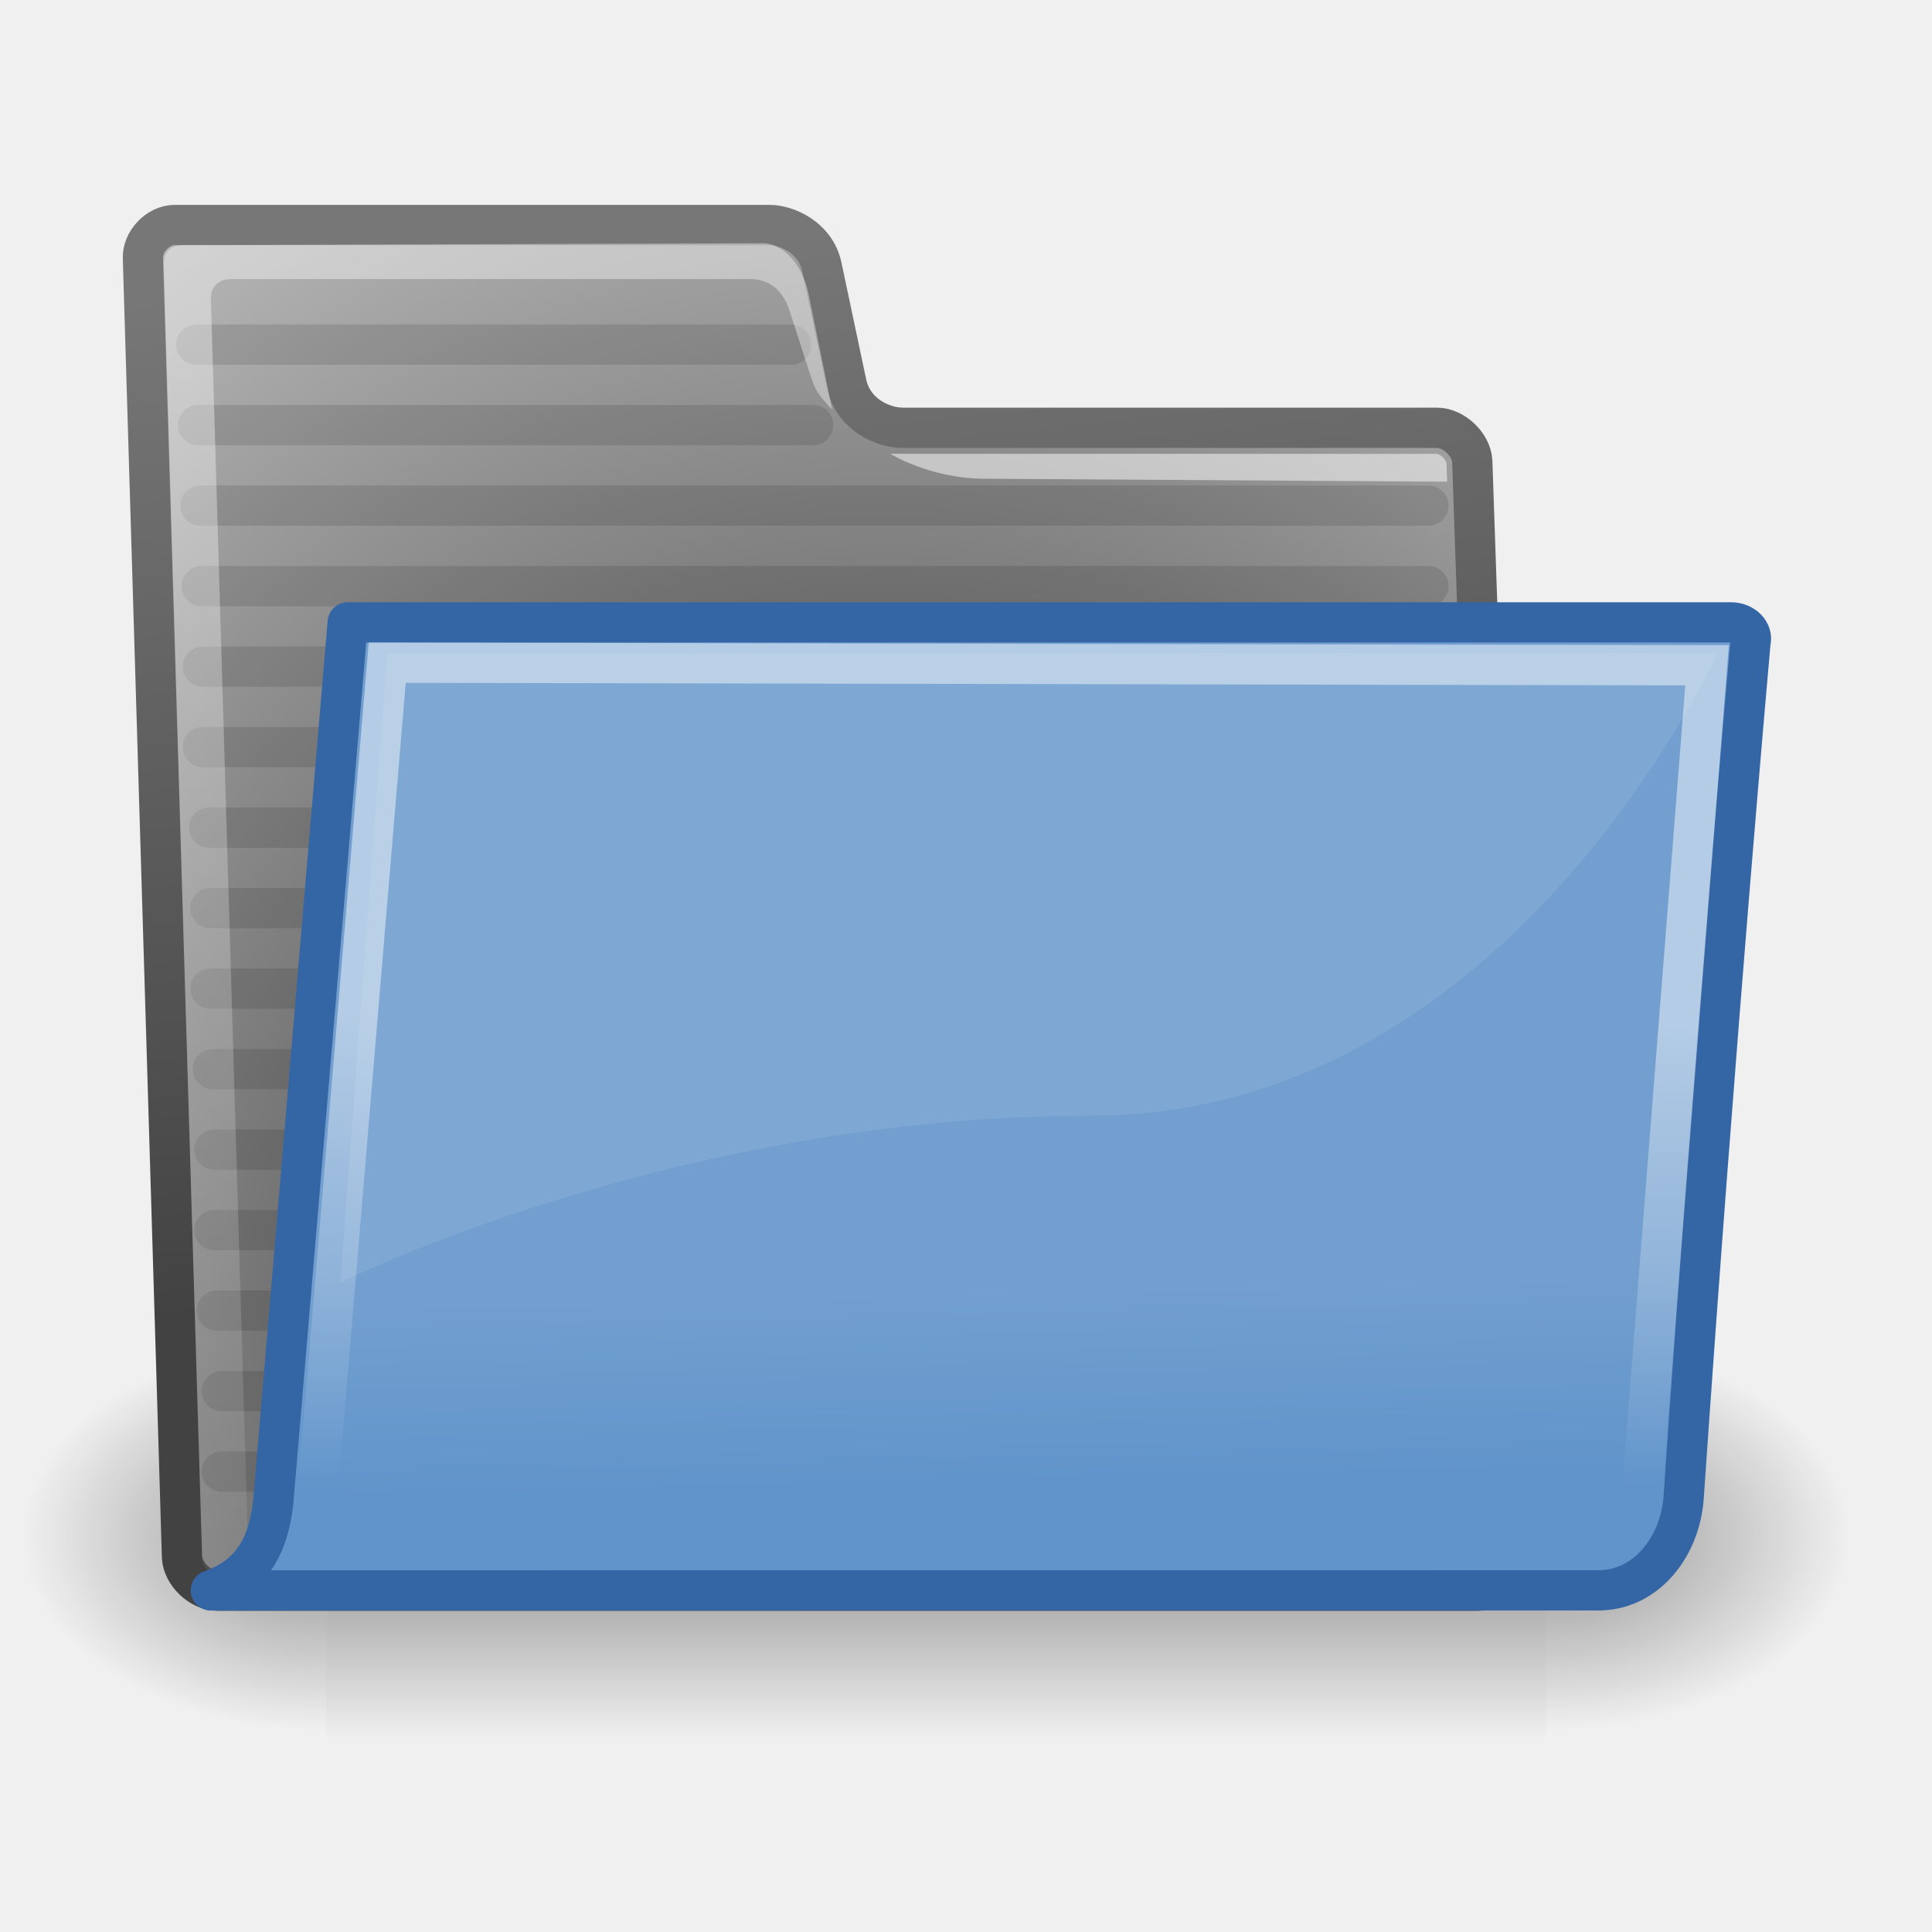
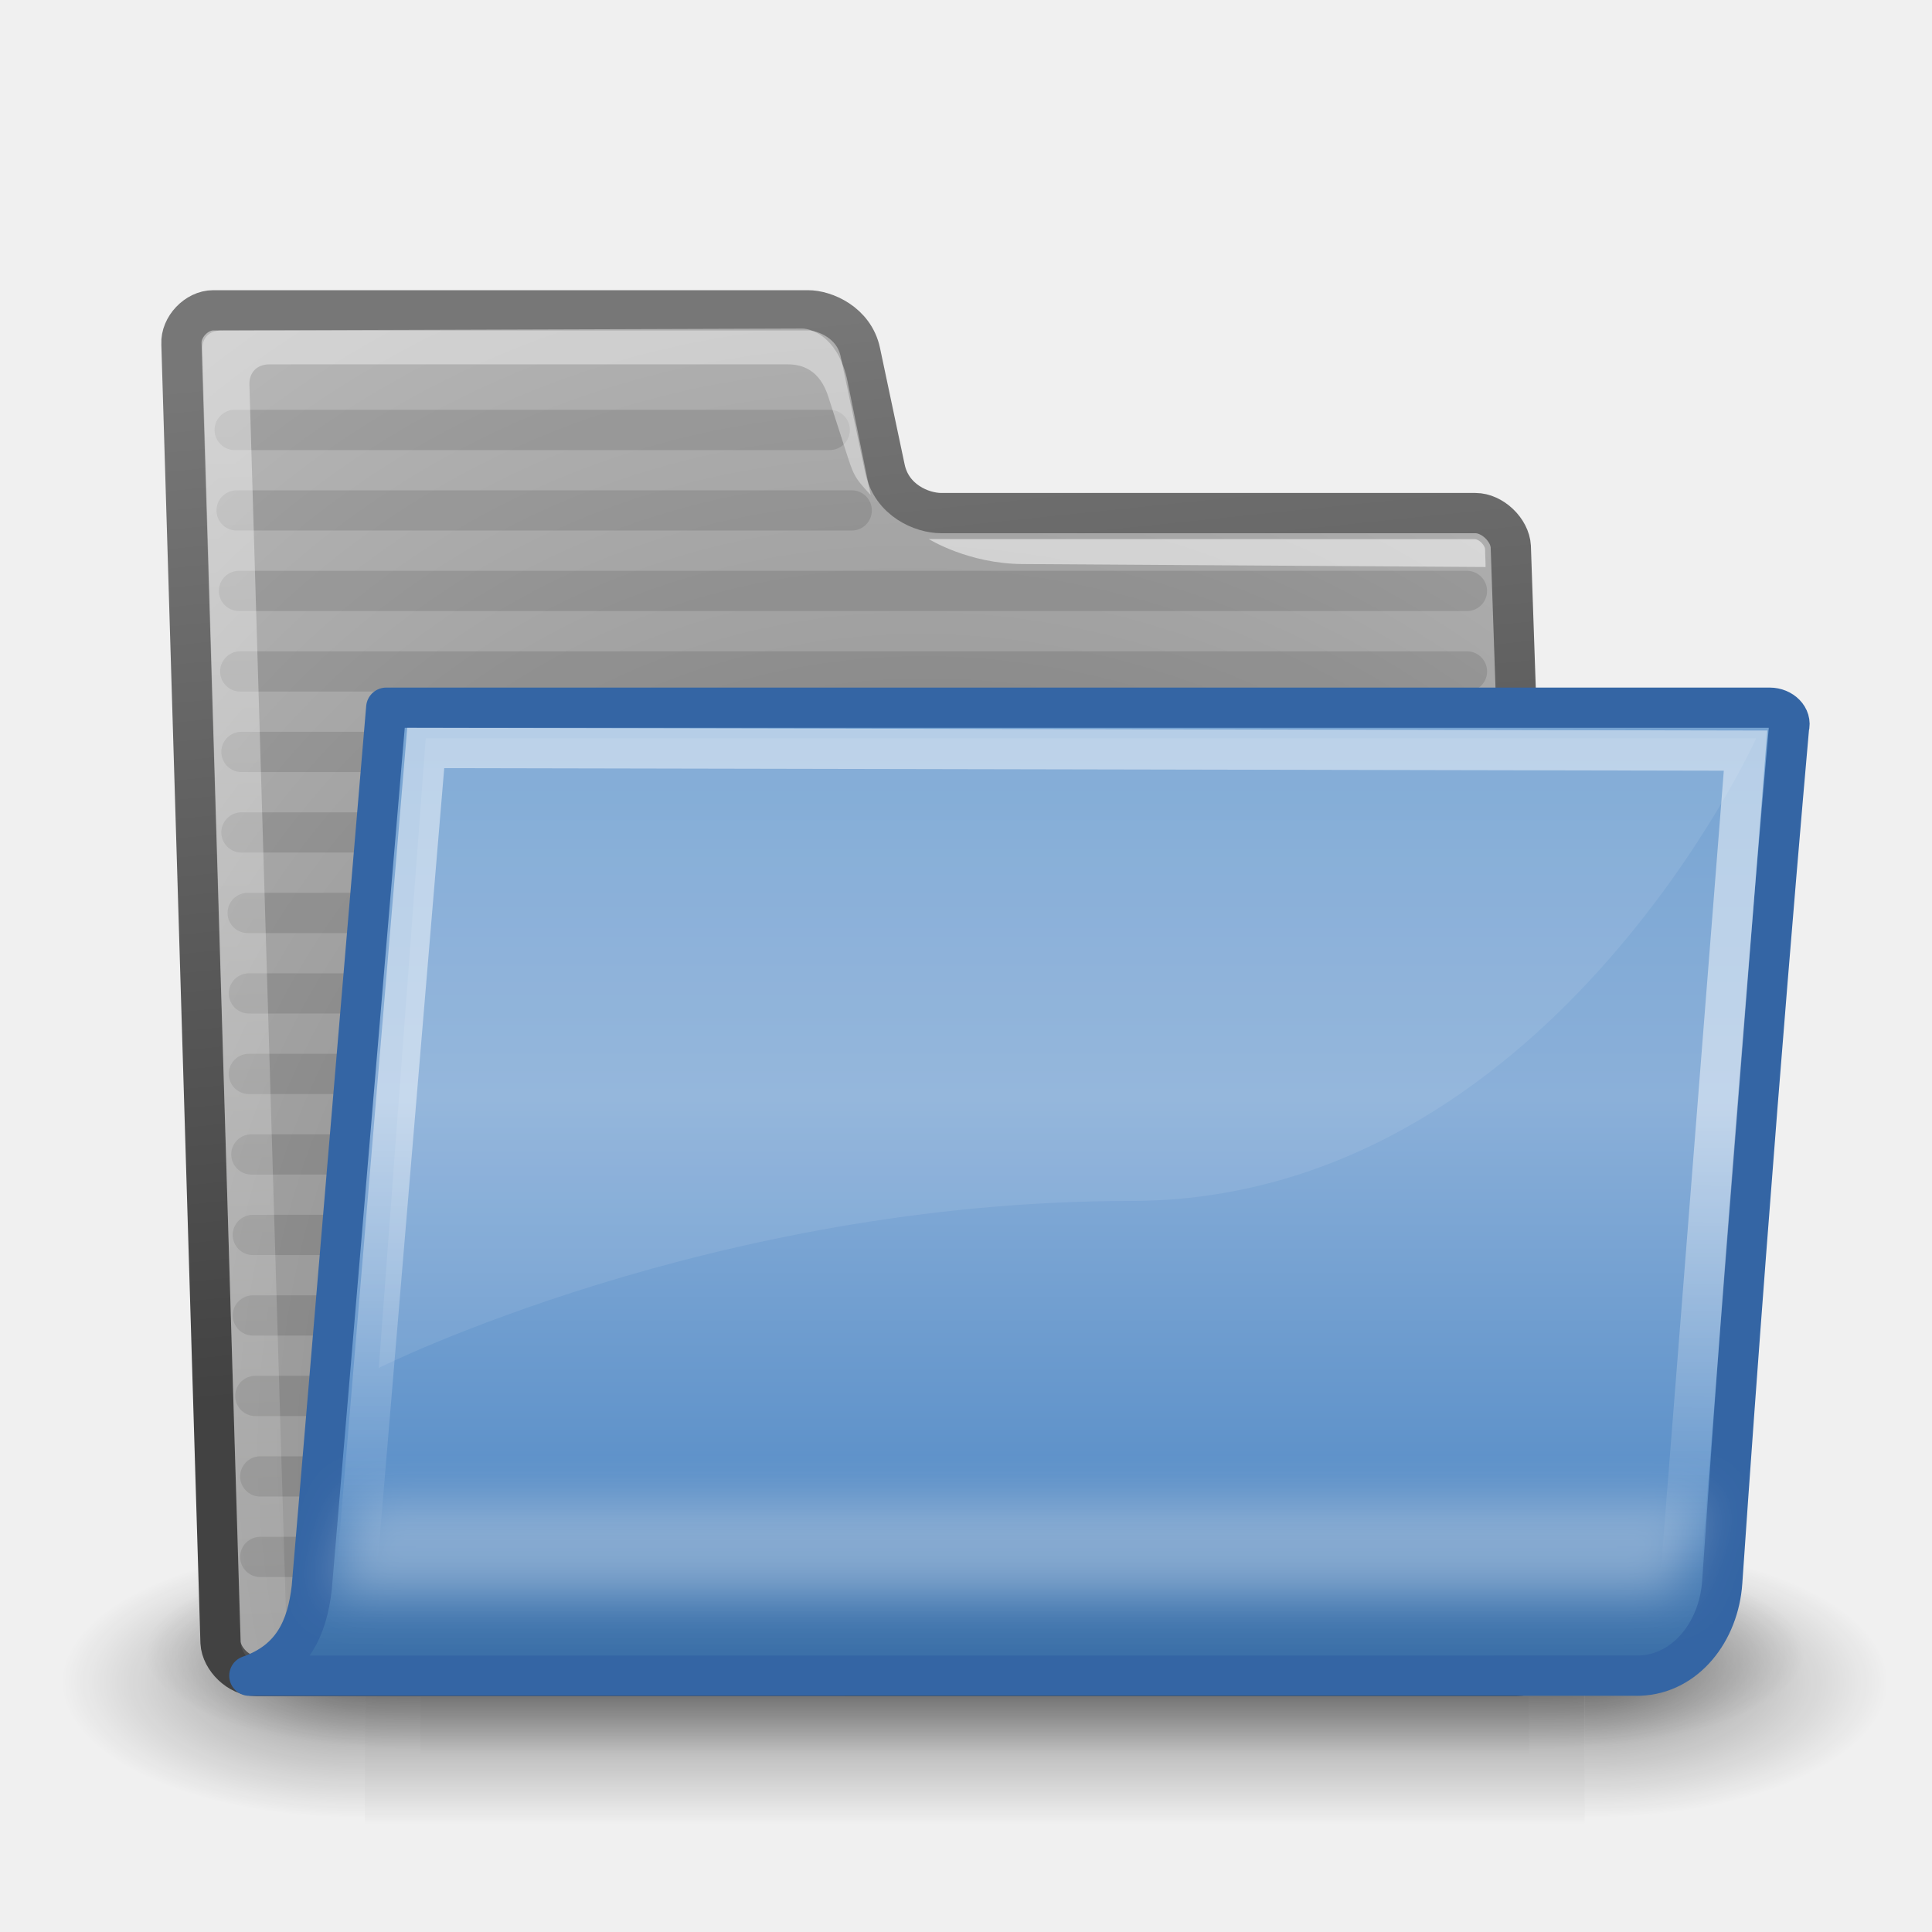
- <svg xmlns="http://www.w3.org/2000/svg" xmlns:xlink="http://www.w3.org/1999/xlink" width="48px" height="48px" id="svg97">
+ <svg xmlns="http://www.w3.org/2000/svg" xmlns:xlink="http://www.w3.org/1999/xlink" width="48" height="48" id="svg11300" version="1.0" style="enable-background:new">
  <defs id="defs3">
-     <radialGradient xlink:href="#linearGradient5060" id="radialGradient6719" gradientUnits="userSpaceOnUse" gradientTransform="matrix(-2.774389,0,0,1.969706,112.7623,-872.8854)" cx="605.714" cy="486.648" fx="605.714" fy="486.648" r="117.143" />
+     <linearGradient id="linearGradient11245">
+       <stop style="stop-color:#ffffff;stop-opacity:1;" offset="0" id="stop11247" />
+       <stop style="stop-color:#ffffff;stop-opacity:0;" offset="1" id="stop11249" />
+     </linearGradient>
+     <radialGradient xlink:href="#linearGradient11245" id="radialGradient11251" cx="163.793" cy="97.585" fx="163.793" fy="97.585" r="94.793" gradientTransform="matrix(2.227091,0,0,0.2879842,-200.9889,57.64708)" gradientUnits="userSpaceOnUse" />
+     <filter id="filter11257" x="-0.013" width="1.026" y="-0.161" height="1.322">
+       <feGaussianBlur stdDeviation="1.027" id="feGaussianBlur11259" />
+     </filter>
+     <filter id="filter11273">
+       <feGaussianBlur stdDeviation="0.855" id="feGaussianBlur11275" />
+     </filter>
+     <filter id="filter11241">
+       <feGaussianBlur stdDeviation="0.935" id="feGaussianBlur11243" />
+     </filter>
+     <linearGradient xlink:href="#linearGradient319" id="linearGradient10304" gradientUnits="userSpaceOnUse" gradientTransform="matrix(0.6207625,0,0,0.4283286,6.0920457e-2,2.216553)" x1="13.036" y1="32.567" x2="12.854" y2="46.689" />
+     <linearGradient xlink:href="#linearGradient9766" id="linearGradient10302" gradientUnits="userSpaceOnUse" gradientTransform="matrix(0.5076331,0,0,0.5745841,-0.3976004,1.236433)" x1="21.99" y1="40.265" x2="21.99" y2="17.718" />
+     <linearGradient xlink:href="#linearGradient3983" id="linearGradient10300" gradientUnits="userSpaceOnUse" gradientTransform="matrix(0.770448,0,0,0.3868221,-0.8809208,1.038634)" x1="6.23" y1="13.773" x2="9.898" y2="66.834" />
+     <linearGradient xlink:href="#linearGradient3096" id="linearGradient10298" gradientUnits="userSpaceOnUse" gradientTransform="matrix(0.5184287,0,0,0.5520358,-0.5995909,1.560059)" x1="18.113" y1="31.368" x2="15.515" y2="6.18" />
+     <radialGradient xlink:href="#linearGradient1789" id="radialGradient10296" gradientUnits="userSpaceOnUse" gradientTransform="matrix(0.5469532,-1.5095449e-2,9.212637e-2,0.6574362,-2.451509,-2.373364)" cx="20.706" cy="37.518" fx="20.706" fy="37.518" r="30.905" />
+     <filter id="filter10580" x="-0.072" width="1.145" y="-0.806" height="2.612">
+       <feGaussianBlur stdDeviation="0.588" id="feGaussianBlur10582" />
+     </filter>
+     <linearGradient xlink:href="#linearGradient319" id="linearGradient6292" gradientUnits="userSpaceOnUse" gradientTransform="matrix(1.317489,0,0,0.816256,-0.879573,-1.318166)" x1="13.036" y1="32.567" x2="12.854" y2="46.689" />
+     <linearGradient xlink:href="#linearGradient9766" id="linearGradient10058" gradientUnits="userSpaceOnUse" gradientTransform="matrix(5.492358,0,0,5.543978,-2.496706,-4.173418)" x1="8.466" y1="7.97" x2="8.466" y2="3.452" />
+     <linearGradient xlink:href="#linearGradient3983" id="linearGradient6288" gradientUnits="userSpaceOnUse" gradientTransform="matrix(1.516844,0,0,0.708978,-0.879573,-1.318166)" x1="6.23" y1="13.773" x2="9.898" y2="66.834" />
+     <linearGradient xlink:href="#linearGradient3096" id="linearGradient6286" gradientUnits="userSpaceOnUse" x1="18.113" y1="31.368" x2="15.515" y2="6.18" />
+     <radialGradient xlink:href="#linearGradient1789" id="radialGradient6284" gradientUnits="userSpaceOnUse" gradientTransform="matrix(1.055022,-2.734504e-2,0.177703,1.190929,-3.572177,-7.125301)" cx="20.706" cy="37.518" fx="20.706" fy="37.518" r="30.905" />
+     <radialGradient xlink:href="#linearGradient5060" id="radialGradient6282" gradientUnits="userSpaceOnUse" gradientTransform="matrix(-2.774389,0,0,1.969706,112.7623,-872.8854)" cx="605.714" cy="486.648" fx="605.714" fy="486.648" r="117.143" />
+     <radialGradient xlink:href="#linearGradient5060" id="radialGradient6280" gradientUnits="userSpaceOnUse" gradientTransform="matrix(2.774389,0,0,1.969706,-1891.633,-872.8854)" cx="605.714" cy="486.648" fx="605.714" fy="486.648" r="117.143" />
+     <linearGradient xlink:href="#linearGradient5048" id="linearGradient6278" gradientUnits="userSpaceOnUse" gradientTransform="matrix(2.774389,0,0,1.969706,-1892.179,-872.8854)" x1="302.857" y1="366.648" x2="302.857" y2="609.505" />
+     <radialGradient xlink:href="#linearGradient5060" id="radialGradient9940" gradientUnits="userSpaceOnUse" gradientTransform="matrix(-2.774389,0,0,1.969706,112.7623,-872.8854)" cx="605.714" cy="486.648" fx="605.714" fy="486.648" r="117.143" />
+     <radialGradient xlink:href="#linearGradient5060" id="radialGradient9938" gradientUnits="userSpaceOnUse" gradientTransform="matrix(2.774389,0,0,1.969706,-1891.633,-872.8854)" cx="605.714" cy="486.648" fx="605.714" fy="486.648" r="117.143" />
+     <linearGradient xlink:href="#linearGradient5048" id="linearGradient9936" gradientUnits="userSpaceOnUse" gradientTransform="matrix(2.774389,0,0,1.969706,-1892.179,-872.8854)" x1="302.857" y1="366.648" x2="302.857" y2="609.505" />
+     <filter id="filter9956" x="-0.042" width="1.085" y="-0.571" height="2.143">
+       <feGaussianBlur stdDeviation="0.565" id="feGaussianBlur9958" />
+     </filter>
+     <linearGradient id="linearGradient319">
+       <stop style="stop-color:#ffffff;stop-opacity:1;" offset="0" id="stop320" />
+       <stop style="stop-color:#ffffff;stop-opacity:0;" offset="1" id="stop321" />
+     </linearGradient>
+     <linearGradient xlink:href="#linearGradient319" id="linearGradient6250" gradientUnits="userSpaceOnUse" gradientTransform="matrix(0.862152,0,0,0.517484,0.119791,0.226639)" x1="13.036" y1="32.567" x2="12.854" y2="46.689" />
+     <linearGradient xlink:href="#linearGradient9766" id="linearGradient6248" gradientUnits="userSpaceOnUse" gradientTransform="matrix(0.671517,0,0,0.665524,0.287093,0.203769)" x1="21.99" y1="40.265" x2="21.99" y2="17.718" />
+     <linearGradient id="linearGradient3983">
+       <stop id="stop3984" offset="0" style="stop-color:#ffffff;stop-opacity:0.876;" />
+       <stop id="stop3985" offset="1" style="stop-color:#fffffe;stop-opacity:0;" />
+     </linearGradient>
+     <linearGradient xlink:href="#linearGradient3983" id="linearGradient6246" gradientUnits="userSpaceOnUse" gradientTransform="matrix(0.984921,0,0,0.473262,-0.21253,-0.913722)" x1="6.23" y1="13.773" x2="9.898" y2="66.834" />
+     <linearGradient id="linearGradient3096">
+       <stop style="stop-color:#424242;stop-opacity:1;" offset="0" id="stop3098" />
+       <stop style="stop-color:#777777;stop-opacity:1;" offset="1" id="stop3100" />
+     </linearGradient>
+     <linearGradient xlink:href="#linearGradient3096" id="linearGradient6244" gradientUnits="userSpaceOnUse" gradientTransform="matrix(0.662746,0,0,0.677875,0.147115,-0.289646)" x1="18.113" y1="31.368" x2="15.515" y2="6.18" />
+     <radialGradient xlink:href="#linearGradient1789" id="radialGradient6242" gradientUnits="userSpaceOnUse" gradientTransform="matrix(0.699211,-1.853653e-2,0.117772,0.807302,-2.22033,-5.119711)" cx="20.706" cy="37.518" fx="20.706" fy="37.518" r="30.905" />
+     <radialGradient xlink:href="#linearGradient5060" id="radialGradient6240" gradientUnits="userSpaceOnUse" gradientTransform="matrix(-2.774389,0,0,1.969706,112.7623,-872.8854)" cx="605.714" cy="486.648" fx="605.714" fy="486.648" r="117.143" />
    <linearGradient id="linearGradient5060">
-       <stop style="stop-color:black;stop-opacity:1;" offset="0" id="stop5062" />
-       <stop style="stop-color:black;stop-opacity:0;" offset="1" id="stop5064" />
+       <stop id="stop5062" offset="0" style="stop-color:black;stop-opacity:1;" />
+       <stop id="stop5064" offset="1" style="stop-color:black;stop-opacity:0;" />
    </linearGradient>
-     <radialGradient xlink:href="#linearGradient5060" id="radialGradient6717" gradientUnits="userSpaceOnUse" gradientTransform="matrix(2.774389,0,0,1.969706,-1891.633,-872.8854)" cx="605.714" cy="486.648" fx="605.714" fy="486.648" r="117.143" />
+     <radialGradient xlink:href="#linearGradient5060" id="radialGradient6238" gradientUnits="userSpaceOnUse" gradientTransform="matrix(2.774389,0,0,1.969706,-1891.633,-872.8854)" cx="605.714" cy="486.648" fx="605.714" fy="486.648" r="117.143" />
    <linearGradient id="linearGradient5048">
-       <stop style="stop-color:black;stop-opacity:0;" offset="0" id="stop5050" />
-       <stop id="stop5056" offset="0.5" style="stop-color:black;stop-opacity:1;" />
-       <stop style="stop-color:black;stop-opacity:0;" offset="1" id="stop5052" />
+       <stop id="stop5050" offset="0" style="stop-color:black;stop-opacity:0;" />
+       <stop style="stop-color:black;stop-opacity:1;" offset="0.5" id="stop5056" />
+       <stop id="stop5052" offset="1" style="stop-color:black;stop-opacity:0;" />
    </linearGradient>
-     <linearGradient xlink:href="#linearGradient5048" id="linearGradient6715" gradientUnits="userSpaceOnUse" gradientTransform="matrix(2.774389,0,0,1.969706,-1892.179,-872.8854)" x1="302.857" y1="366.648" x2="302.857" y2="609.505" />
-     <linearGradient id="linearGradient9806">
-       <stop style="stop-color:#000000;stop-opacity:1;" offset="0" id="stop9808" />
-       <stop style="stop-color:#000000;stop-opacity:0;" offset="1" id="stop9810" />
+     <linearGradient xlink:href="#linearGradient5048" id="linearGradient6236" gradientUnits="userSpaceOnUse" gradientTransform="matrix(2.774389,0,0,1.969706,-1892.179,-872.8854)" x1="302.857" y1="366.648" x2="302.857" y2="609.505" />
+     <filter id="filter5712" height="1.359" y="-0.179" width="1.373" x="-0.186">
+       <feGaussianBlur id="feGaussianBlur5714" stdDeviation="0.606" />
+     </filter>
+     <filter id="filter5634">
+       <feGaussianBlur id="feGaussianBlur5636" stdDeviation="0.155" />
+     </filter>
+     <linearGradient id="linearGradient5971">
+       <stop id="stop5973" offset="0" style="stop-color:#ffffff;stop-opacity:1;" />
+       <stop id="stop5975" offset="1" style="stop-color:#ffffff;stop-opacity:0;" />
    </linearGradient>
+     <linearGradient xlink:href="#linearGradient5971" id="linearGradient6381" gradientUnits="userSpaceOnUse" gradientTransform="translate(0,-3)" x1="136.648" y1="215.352" x2="136.648" y2="204.025" />
+     <filter id="filter5777">
+       <feGaussianBlur id="feGaussianBlur5779" stdDeviation="0.341" />
+     </filter>
+     <linearGradient id="linearGradient5961">
+       <stop id="stop5963" offset="0" style="stop-color:#ffffff;stop-opacity:1;" />
+       <stop id="stop5965" offset="1" style="stop-color:#ffffff;stop-opacity:0;" />
+     </linearGradient>
+     <linearGradient xlink:href="#linearGradient5961" id="linearGradient6379" gradientUnits="userSpaceOnUse" gradientTransform="translate(0,1.375)" x1="131.301" y1="146.625" x2="131.301" y2="230.625" />
+     <linearGradient id="linearGradient5793">
+       <stop id="stop5795" offset="0" style="stop-color:#ffffff;stop-opacity:1;" />
+       <stop id="stop5797" offset="1" style="stop-color:#ffffff;stop-opacity:0;" />
+     </linearGradient>
+     <linearGradient xlink:href="#linearGradient5793" id="linearGradient6377" gradientUnits="userSpaceOnUse" gradientTransform="translate(0,-4)" x1="147.277" y1="147.935" x2="150.659" y2="114.935" />
    <linearGradient id="linearGradient9766">
-       <stop style="stop-color:#6194cb;stop-opacity:1;" offset="0" id="stop9768" />
-       <stop style="stop-color:#729fcf;stop-opacity:1;" offset="1" id="stop9770" />
+       <stop style="stop-color:#3468a0;stop-opacity:1;" offset="0" id="stop7348" />
+       <stop style="stop-color:#5d91c9;stop-opacity:1;" offset="0.222" id="stop5904" />
+       <stop id="stop7350" offset="0.593" style="stop-color:#8bb0d9;stop-opacity:1;" />
+       <stop id="stop9770" offset="1" style="stop-color:#74a2d1;stop-opacity:1;" />
    </linearGradient>
-     <linearGradient id="linearGradient3096">
-       <stop id="stop3098" offset="0" style="stop-color:#424242;stop-opacity:1;" />
-       <stop id="stop3100" offset="1" style="stop-color:#777777;stop-opacity:1;" />
+     <linearGradient xlink:href="#linearGradient9766" id="linearGradient6375" gradientUnits="userSpaceOnUse" gradientTransform="matrix(5.492358,0,0,5.543978,-2.496706,-4.173418)" x1="23.356" y1="40.43" x2="23.356" y2="14.883" />
+     <linearGradient id="linearGradient6391">
+       <stop id="stop6393" offset="0" style="stop-color:#ffffff;stop-opacity:1;" />
+       <stop id="stop6395" offset="1" style="stop-color:#ffffff;stop-opacity:0;" />
    </linearGradient>
-     <linearGradient id="linearGradient319">
-       <stop id="stop320" offset="0" style="stop-color:#ffffff;stop-opacity:1;" />
-       <stop id="stop321" offset="1" style="stop-color:#ffffff;stop-opacity:0;" />
+     <linearGradient xlink:href="#linearGradient6391" id="linearGradient6371" gradientUnits="userSpaceOnUse" gradientTransform="translate(-0.3535534,-5.414214)" x1="21.625" y1="176.25" x2="31" y2="176.25" />
+     <filter id="filter5932" height="1.2" y="-0.1" width="1.168" x="-0.084">
+       <feGaussianBlur id="feGaussianBlur5934" stdDeviation="3.208" />
+     </filter>
+     <linearGradient id="linearGradient5729">
+       <stop id="stop5731" offset="0" style="stop-color:#000000;stop-opacity:1;" />
+       <stop id="stop5733" offset="1" style="stop-color:#ffffff;stop-opacity:1;" />
    </linearGradient>
+     <linearGradient y2="144" x2="249" y1="144" x1="-9" gradientTransform="translate(-240,-300)" gradientUnits="userSpaceOnUse" id="linearGradient5750" xlink:href="#linearGradient5729" />
+     <linearGradient xlink:href="#linearGradient1789" id="linearGradient6369" gradientUnits="userSpaceOnUse" gradientTransform="translate(0,-280)" spreadMethod="reflect" x1="106.331" y1="102.377" x2="106.331" y2="104.153" />
+     <linearGradient id="linearGradient7354">
+       <stop id="stop7356" offset="0" style="stop-color:#000000;stop-opacity:1;" />
+       <stop id="stop7358" offset="1" style="stop-color:#000000;stop-opacity:0;" />
+     </linearGradient>
+     <linearGradient xlink:href="#linearGradient7354" id="linearGradient6365" gradientUnits="userSpaceOnUse" gradientTransform="translate(0,-4)" x1="17.002" y1="123.578" x2="82.049" y2="124.953" />
    <linearGradient id="linearGradient1789">
-       <stop style="stop-color:#202020;stop-opacity:1;" offset="0" id="stop1790" />
-       <stop style="stop-color:#b9b9b9;stop-opacity:1;" offset="1" id="stop1791" />
+       <stop id="stop1790" offset="0" style="stop-color:#767676;stop-opacity:1;" />
+       <stop id="stop1791" offset="1" style="stop-color:#b9b9b9;stop-opacity:1;" />
    </linearGradient>
-     <radialGradient xlink:href="#linearGradient1789" id="radialGradient238" gradientUnits="userSpaceOnUse" gradientTransform="matrix(1.055022,-2.734504e-2,0.177703,1.190929,-3.572177,-7.125301)" cx="20.706" cy="37.518" fx="20.706" fy="37.518" r="30.905" />
-     <linearGradient id="linearGradient3983">
-       <stop style="stop-color:#ffffff;stop-opacity:0.876;" offset="0" id="stop3984" />
-       <stop style="stop-color:#fffffe;stop-opacity:0;" offset="1" id="stop3985" />
-     </linearGradient>
-     <linearGradient xlink:href="#linearGradient3983" id="linearGradient491" gradientUnits="userSpaceOnUse" gradientTransform="matrix(1.516844,0,0,0.708978,-0.879573,-1.318166)" x1="6.23" y1="13.773" x2="9.898" y2="66.834" />
-     <linearGradient gradientUnits="userSpaceOnUse" y2="46.689" x2="12.854" y1="32.567" x1="13.036" gradientTransform="matrix(1.317489,0,0,0.816256,-0.879573,-1.318166)" id="linearGradient322" xlink:href="#linearGradient319" />
-     <linearGradient gradientUnits="userSpaceOnUse" y2="6.18" x2="15.515" y1="31.368" x1="18.113" id="linearGradient3104" xlink:href="#linearGradient3096" />
-     <linearGradient xlink:href="#linearGradient9766" id="linearGradient9772" x1="22.176" y1="36.988" x2="22.065" y2="32.05" gradientUnits="userSpaceOnUse" />
-     <radialGradient xlink:href="#linearGradient9806" id="radialGradient9812" cx="24.351" cy="41.592" fx="24.351" fy="41.592" r="19.136" gradientTransform="matrix(1,0,0,0.242494,1.565588e-16,31.50606)" gradientUnits="userSpaceOnUse" />
+     <linearGradient xlink:href="#linearGradient1789" id="linearGradient6363" gradientUnits="userSpaceOnUse" gradientTransform="translate(0,-4)" x1="104.002" y1="195.217" x2="101.002" y2="29.438" />
+     <filter id="filter7042" x="-0.072" width="1.143" y="-1.87" height="4.739">
+       <feGaussianBlur stdDeviation="7.349" id="feGaussianBlur7044" />
+     </filter>
+     <filter id="filter7012" x="-0.034" width="1.068" y="-0.886" height="2.771">
+       <feGaussianBlur stdDeviation="3.481" id="feGaussianBlur7014" />
+     </filter>
+     <radialGradient xlink:href="#linearGradient1789" id="radialGradient5125" gradientUnits="userSpaceOnUse" gradientTransform="matrix(0.699211,-1.8468705e-2,0.117772,0.8043481,-2.22033,-5.088171)" cx="20.706" cy="37.518" fx="20.706" fy="37.518" r="30.905" />
+     <linearGradient xlink:href="#linearGradient3096" id="linearGradient5127" gradientUnits="userSpaceOnUse" gradientTransform="matrix(0.662746,0,0,0.6753947,0.147115,-0.2757797)" x1="18.113" y1="31.368" x2="15.515" y2="6.18" />
+     <linearGradient xlink:href="#linearGradient3983" id="linearGradient5129" gradientUnits="userSpaceOnUse" gradientTransform="matrix(0.984921,0,0,0.473262,-0.21253,-0.913722)" x1="6.23" y1="13.773" x2="9.898" y2="66.834" />
+     <linearGradient xlink:href="#linearGradient9766" id="linearGradient5131" gradientUnits="userSpaceOnUse" gradientTransform="matrix(0.6489452,0,0,0.6870709,0.4053345,-4.3035021e-2)" x1="21.99" y1="40.265" x2="21.99" y2="17.718" />
+     <linearGradient xlink:href="#linearGradient319" id="linearGradient5133" gradientUnits="userSpaceOnUse" gradientTransform="matrix(0.7935669,0,0,0.5240436,0.9914958,0.5274168)" x1="13.036" y1="32.567" x2="12.854" y2="46.689" />
  </defs>
-   <g id="layer1">
-     <g style="display:inline" transform="matrix(2.262383e-2,0,0,2.086758e-2,43.38343,36.36962)" id="g6707">
-       <rect style="opacity:0.402;color:black;fill:url(#linearGradient6715);fill-opacity:1;fill-rule:nonzero;stroke:none;stroke-width:1;stroke-linecap:round;stroke-linejoin:miter;marker:none;marker-start:none;marker-mid:none;marker-end:none;stroke-miterlimit:4;stroke-dasharray:none;stroke-dashoffset:0;stroke-opacity:1;visibility:visible;display:inline;overflow:visible" id="rect6709" width="1339.633" height="478.357" x="-1559.252" y="-150.697" />
-       <path style="opacity:0.402;color:black;fill:url(#radialGradient6717);fill-opacity:1;fill-rule:nonzero;stroke:none;stroke-width:1;stroke-linecap:round;stroke-linejoin:miter;marker:none;marker-start:none;marker-mid:none;marker-end:none;stroke-miterlimit:4;stroke-dasharray:none;stroke-dashoffset:0;stroke-opacity:1;visibility:visible;display:inline;overflow:visible" d="M -219.619,-150.68 C -219.619,-150.68 -219.619,327.65 -219.619,327.65 C -76.745,328.551 125.781,220.481 125.781,88.454 C 125.781,-43.572 -33.655,-150.68 -219.619,-150.68 z " id="path6711" />
-       <path id="path6713" d="M -1559.252,-150.68 C -1559.252,-150.68 -1559.252,327.65 -1559.252,327.65 C -1702.127,328.551 -1904.652,220.481 -1904.652,88.454 C -1904.652,-43.572 -1745.216,-150.68 -1559.252,-150.68 z " style="opacity:0.402;color:black;fill:url(#radialGradient6719);fill-opacity:1;fill-rule:nonzero;stroke:none;stroke-width:1;stroke-linecap:round;stroke-linejoin:miter;marker:none;marker-start:none;marker-mid:none;marker-end:none;stroke-miterlimit:4;stroke-dasharray:none;stroke-dashoffset:0;stroke-opacity:1;visibility:visible;display:inline;overflow:visible" />
+   <g id="layer1" style="display:inline" transform="translate(-296.0625,-39.99633)">
+     <g style="display:inline;enable-background:new" id="g4737" transform="translate(31.4306,25.08367)" />
+     <g style="display:inline;enable-background:new" id="g4900" transform="translate(-34.7929,21.616)" />
+     <g style="display:inline;enable-background:new" id="g5053" transform="translate(-84.28451,22.85436)" />
+     <g style="display:inline;enable-background:new" id="g4869" transform="translate(297.0196,42.116)">
+       <g id="g9928" transform="matrix(2.0560424e-2,0,0,1.0415139e-2,41.54816,38.04447)" style="display:inline">
+         <rect y="-150.697" x="-1559.252" height="478.357" width="1339.633" id="rect9930" style="opacity:0.402;fill:url(#linearGradient9936);fill-opacity:1;fill-rule:nonzero;stroke:none;stroke-width:1;stroke-linecap:round;stroke-linejoin:miter;marker:none;marker-start:none;marker-mid:none;marker-end:none;stroke-miterlimit:4;stroke-dasharray:none;stroke-dashoffset:0;stroke-opacity:1;visibility:visible;display:inline;overflow:visible" />
+         <path id="path9932" d="M -219.619,-150.68 C -219.619,-150.68 -219.619,327.65 -219.619,327.65 C -76.745,328.551 125.781,220.481 125.781,88.454 C 125.781,-43.572 -33.655,-150.68 -219.619,-150.68 z" style="opacity:0.402;fill:url(#radialGradient9938);fill-opacity:1;fill-rule:nonzero;stroke:none;stroke-width:1;stroke-linecap:round;stroke-linejoin:miter;marker:none;marker-start:none;marker-mid:none;marker-end:none;stroke-miterlimit:4;stroke-dasharray:none;stroke-dashoffset:0;stroke-opacity:1;visibility:visible;display:inline;overflow:visible" />
+         <path style="opacity:0.402;fill:url(#radialGradient9940);fill-opacity:1;fill-rule:nonzero;stroke:none;stroke-width:1;stroke-linecap:round;stroke-linejoin:miter;marker:none;marker-start:none;marker-mid:none;marker-end:none;stroke-miterlimit:4;stroke-dasharray:none;stroke-dashoffset:0;stroke-opacity:1;visibility:visible;display:inline;overflow:visible" d="M -1559.252,-150.68 C -1559.252,-150.68 -1559.252,327.65 -1559.252,327.65 C -1702.127,328.551 -1904.652,220.481 -1904.652,88.454 C -1904.652,-43.572 -1745.216,-150.68 -1559.252,-150.68 z" id="path9934" />
+       </g>
+       <g style="display:inline" transform="matrix(2.262383e-2,0,0,1.4596116e-2,43.38343,38.42453)" id="g6707">
+         <rect style="opacity:0.402;fill:url(#linearGradient6278);fill-opacity:1;fill-rule:nonzero;stroke:none;stroke-width:1;stroke-linecap:round;stroke-linejoin:miter;marker:none;marker-start:none;marker-mid:none;marker-end:none;stroke-miterlimit:4;stroke-dasharray:none;stroke-dashoffset:0;stroke-opacity:1;visibility:visible;display:inline;overflow:visible" id="rect6709" width="1339.633" height="478.357" x="-1559.252" y="-150.697" />
+         <path style="opacity:0.402;fill:url(#radialGradient6280);fill-opacity:1;fill-rule:nonzero;stroke:none;stroke-width:1;stroke-linecap:round;stroke-linejoin:miter;marker:none;marker-start:none;marker-mid:none;marker-end:none;stroke-miterlimit:4;stroke-dasharray:none;stroke-dashoffset:0;stroke-opacity:1;visibility:visible;display:inline;overflow:visible" d="M -219.619,-150.68 C -219.619,-150.68 -219.619,327.65 -219.619,327.65 C -76.745,328.551 125.781,220.481 125.781,88.454 C 125.781,-43.572 -33.655,-150.68 -219.619,-150.68 z" id="path6711" />
+         <path id="path6713" d="M -1559.252,-150.68 C -1559.252,-150.68 -1559.252,327.65 -1559.252,327.65 C -1702.127,328.551 -1904.652,220.481 -1904.652,88.454 C -1904.652,-43.572 -1745.216,-150.68 -1559.252,-150.68 z" style="opacity:0.402;fill:url(#radialGradient6282);fill-opacity:1;fill-rule:nonzero;stroke:none;stroke-width:1;stroke-linecap:round;stroke-linejoin:miter;marker:none;marker-start:none;marker-mid:none;marker-end:none;stroke-miterlimit:4;stroke-dasharray:none;stroke-dashoffset:0;stroke-opacity:1;visibility:visible;display:inline;overflow:visible" />
+       </g>
+       <path d="M 4.522,38.687 C 4.544,39.104 4.982,39.52 5.398,39.52 L 36.725,39.52 C 37.141,39.52 37.536,39.104 37.514,38.687 L 36.578,11.461 C 36.556,11.044 36.118,10.628 35.701,10.628 L 22.431,10.628 C 21.945,10.628 21.196,10.312 21.029,9.521 L 20.417,6.628 C 20.262,5.893 19.535,5.59 19.119,5.59 L 4.34,5.59 C 3.924,5.59 3.529,6.007 3.551,6.423 L 4.522,38.687 z" id="path4875" style="fill:url(#radialGradient6284);fill-opacity:1;fill-rule:nonzero;stroke:url(#linearGradient6286);stroke-width:1;stroke-linecap:round;stroke-linejoin:round;stroke-miterlimit:4;stroke-dasharray:none;stroke-opacity:1" />
+       <path id="path9788" d="M 5.227,22.562 L 35.492,22.562" style="opacity:0.114;fill:#729fcf;fill-opacity:1;fill-rule:nonzero;stroke:#000000;stroke-width:1;stroke-linecap:round;stroke-linejoin:round;marker:none;marker-start:none;marker-mid:none;marker-end:none;stroke-miterlimit:4;stroke-dasharray:none;stroke-dashoffset:0;stroke-opacity:1;visibility:visible;display:inline;overflow:visible" />
+       <path id="path9784" d="M 5.042,18.562 L 35.489,18.562" style="opacity:0.114;fill:#729fcf;fill-opacity:1;fill-rule:nonzero;stroke:#000000;stroke-width:1;stroke-linecap:round;stroke-linejoin:round;marker:none;marker-start:none;marker-mid:none;marker-end:none;stroke-miterlimit:4;stroke-dasharray:none;stroke-dashoffset:0;stroke-opacity:1;visibility:visible;display:inline;overflow:visible" />
+       <path style="opacity:0.114;fill:#729fcf;fill-opacity:1;fill-rule:nonzero;stroke:#000000;stroke-width:1;stroke-linecap:round;stroke-linejoin:round;marker:none;marker-start:none;marker-mid:none;marker-end:none;stroke-miterlimit:4;stroke-dasharray:none;stroke-dashoffset:0;stroke-opacity:1;visibility:visible;display:inline;overflow:visible" d="M 4.981,12.562 L 35.488,12.562" id="path9778" />
+       <path style="opacity:0.114;fill:#729fcf;fill-opacity:1;fill-rule:nonzero;stroke:#000000;stroke-width:1;stroke-linecap:round;stroke-linejoin:round;marker:none;marker-start:none;marker-mid:none;marker-end:none;stroke-miterlimit:4;stroke-dasharray:none;stroke-dashoffset:0;stroke-opacity:1;visibility:visible;display:inline;overflow:visible" d="M 5.386,32.562 L 35.495,32.562" id="path9798" />
+       <path id="path9800" d="M 5.509,34.562 L 35.497,34.562" style="opacity:0.114;fill:#729fcf;fill-opacity:1;fill-rule:nonzero;stroke:#000000;stroke-width:1;stroke-linecap:round;stroke-linejoin:round;marker:none;marker-start:none;marker-mid:none;marker-end:none;stroke-miterlimit:4;stroke-dasharray:none;stroke-dashoffset:0;stroke-opacity:1;visibility:visible;display:inline;overflow:visible" />
+       <path style="opacity:0.114;fill:#729fcf;fill-opacity:1;fill-rule:nonzero;stroke:#000000;stroke-width:1;stroke-linecap:round;stroke-linejoin:round;marker:none;marker-start:none;marker-mid:none;marker-end:none;stroke-miterlimit:4;stroke-dasharray:none;stroke-dashoffset:0;stroke-opacity:1;visibility:visible;display:inline;overflow:visible" d="M 5.042,16.562 L 35.489,16.562" id="path9782" />
+       <path id="path9780" d="M 5.011,14.562 L 35.489,14.562" style="opacity:0.114;fill:#729fcf;fill-opacity:1;fill-rule:nonzero;stroke:#000000;stroke-width:1;stroke-linecap:round;stroke-linejoin:round;marker:none;marker-start:none;marker-mid:none;marker-end:none;stroke-miterlimit:4;stroke-dasharray:none;stroke-dashoffset:0;stroke-opacity:1;visibility:visible;display:inline;overflow:visible" />
+       <path id="path9776" d="M 4.922,10.562 L 20.203,10.562" style="opacity:0.114;fill:#729fcf;fill-opacity:1;fill-rule:nonzero;stroke:#000000;stroke-width:1;stroke-linecap:round;stroke-linejoin:round;marker:none;marker-start:none;marker-mid:none;marker-end:none;stroke-miterlimit:4;stroke-dasharray:none;stroke-dashoffset:0;stroke-opacity:1;visibility:visible;display:inline;overflow:visible" />
+       <path style="opacity:0.114;fill:#729fcf;fill-opacity:1;fill-rule:nonzero;stroke:#000000;stroke-width:1;stroke-linecap:round;stroke-linejoin:round;marker:none;marker-start:none;marker-mid:none;marker-end:none;stroke-miterlimit:4;stroke-dasharray:none;stroke-dashoffset:0;stroke-opacity:1;visibility:visible;display:inline;overflow:visible" d="M 4.874,8.562 L 19.657,8.562" id="path9774" />
+       <path style="opacity:0.114;fill:#729fcf;fill-opacity:1;fill-rule:nonzero;stroke:#000000;stroke-width:1;stroke-linecap:round;stroke-linejoin:round;marker:none;marker-start:none;marker-mid:none;marker-end:none;stroke-miterlimit:4;stroke-dasharray:none;stroke-dashoffset:0;stroke-opacity:1;visibility:visible;display:inline;overflow:visible" d="M 5.325,28.562 L 35.494,28.562" id="path9794" />
+       <path id="path9792" d="M 5.288,26.562 L 35.493,26.562" style="opacity:0.114;fill:#729fcf;fill-opacity:1;fill-rule:nonzero;stroke:#000000;stroke-width:1;stroke-linecap:round;stroke-linejoin:round;marker:none;marker-start:none;marker-mid:none;marker-end:none;stroke-miterlimit:4;stroke-dasharray:none;stroke-dashoffset:0;stroke-opacity:1;visibility:visible;display:inline;overflow:visible" />
+       <path style="opacity:0.114;fill:#729fcf;fill-opacity:1;fill-rule:nonzero;stroke:#000000;stroke-width:1;stroke-linecap:round;stroke-linejoin:round;marker:none;marker-start:none;marker-mid:none;marker-end:none;stroke-miterlimit:4;stroke-dasharray:none;stroke-dashoffset:0;stroke-opacity:1;visibility:visible;display:inline;overflow:visible" d="M 5.227,24.562 L 35.492,24.562" id="path9790" />
+       <path style="opacity:0.114;fill:#729fcf;fill-opacity:1;fill-rule:nonzero;stroke:#000000;stroke-width:1;stroke-linecap:round;stroke-linejoin:round;marker:none;marker-start:none;marker-mid:none;marker-end:none;stroke-miterlimit:4;stroke-dasharray:none;stroke-dashoffset:0;stroke-opacity:1;visibility:visible;display:inline;overflow:visible" d="M 5.196,20.562 L 35.492,20.562" id="path9786" />
+       <path id="path9796" d="M 5.325,30.562 L 35.494,30.562" style="opacity:0.114;fill:#729fcf;fill-opacity:1;fill-rule:nonzero;stroke:#000000;stroke-width:1;stroke-linecap:round;stroke-linejoin:round;marker:none;marker-start:none;marker-mid:none;marker-end:none;stroke-miterlimit:4;stroke-dasharray:none;stroke-dashoffset:0;stroke-opacity:1;visibility:visible;display:inline;overflow:visible" />
+       <path style="opacity:0.114;fill:#729fcf;fill-opacity:1;fill-rule:nonzero;stroke:#000000;stroke-width:1;stroke-linecap:round;stroke-linejoin:round;marker:none;marker-start:none;marker-mid:none;marker-end:none;stroke-miterlimit:4;stroke-dasharray:none;stroke-dashoffset:0;stroke-opacity:1;visibility:visible;display:inline;overflow:visible" d="M 5.509,36.562 L 35.497,36.562" id="path9802" />
+       <path style="opacity:0.451;fill:url(#linearGradient6288);fill-opacity:1;fill-rule:nonzero;stroke:none;stroke-width:1.214;stroke-linecap:butt;stroke-linejoin:miter;marker:none;marker-start:none;marker-mid:none;marker-end:none;stroke-miterlimit:4;stroke-dashoffset:0;stroke-opacity:1;visibility:visible;display:block;overflow:visible" d="M 6.068,38.864 C 6.085,39.176 5.887,39.384 5.57,39.28 L 5.57,39.28 C 5.252,39.176 5.033,38.968 5.017,38.656 L 4.069,6.591 C 4.053,6.279 4.234,6.091 4.546,6.091 L 18.968,6.043 C 19.281,6.043 19.9,6.343 20.101,7.365 L 20.675,10.181 C 20.248,9.715 20.256,9.701 20.037,9.024 L 19.631,7.765 C 19.412,7.037 18.933,6.933 18.621,6.933 L 5.733,6.933 C 5.421,6.933 5.224,7.141 5.24,7.453 L 6.178,38.968 L 6.068,38.864 z" id="path219" />
+       <g style="fill:#ffffff;fill-opacity:0.757;fill-rule:nonzero;stroke:none;stroke-width:0.999;stroke-miterlimit:4" id="g220" transform="matrix(1.040764,0,5.449252e-2,1.040764,-8.670199,2.670594)">
+         <path style="fill:#ffffff;fill-opacity:0.508" d="M 42.417,8.515 C 42.422,8.418 42.289,8.268 42.182,8.268 L 29.151,8.266 C 29.151,8.266 30.062,8.854 31.352,8.862 L 42.406,8.933 C 42.417,8.722 42.409,8.677 42.417,8.515 z" id="path221" />
+       </g>
+       <path style="fill:url(#linearGradient10058);fill-opacity:1;fill-rule:nonzero;stroke:#3465a4;stroke-width:1;stroke-linecap:butt;stroke-linejoin:round;marker:none;marker-start:none;marker-mid:none;marker-end:none;stroke-miterlimit:4;stroke-dasharray:none;stroke-dashoffset:0;stroke-opacity:1;visibility:visible;display:block" d="M 39.784,39.511 C 40.927,39.467 41.747,38.414 41.831,37.19 C 42.622,25.641 43.49,15.958 43.49,15.958 C 43.562,15.71 43.322,15.463 43.01,15.463 L 8.639,15.463 C 8.639,15.463 6.788,37.33 6.788,37.33 C 6.674,38.312 6.322,39.134 5.238,39.513 L 39.784,39.511 z" id="path4895" />
+       <path id="path304" d="M 9.62,16.464 L 42.411,16.529 L 40.837,36.531 C 40.753,37.602 40.387,37.959 38.965,37.959 C 37.093,37.959 10.287,37.927 7.57,37.927 C 7.803,37.606 7.904,36.938 7.905,36.922 L 9.62,16.464 z" style="opacity:0.466;fill:none;fill-opacity:1;fill-rule:evenodd;stroke:url(#linearGradient6292);stroke-width:1px;stroke-linecap:round;stroke-linejoin:miter;stroke-opacity:1" />
+       <path id="path4898" d="M 9.62,16.223 L 8.454,31.866 C 8.454,31.866 16.75,27.718 27.12,27.718 C 37.49,27.718 42.675,16.223 42.675,16.223 L 9.62,16.223 z" style="fill:#ffffff;fill-opacity:0.089;fill-rule:evenodd;stroke:none;stroke-width:1px;stroke-linecap:butt;stroke-linejoin:miter;stroke-opacity:1" />
+       <path style="opacity:0.311;fill:#ffffff;fill-opacity:1;fill-rule:nonzero;stroke:none;stroke-width:2;stroke-linecap:butt;stroke-linejoin:miter;marker:none;marker-start:none;marker-mid:none;marker-end:none;stroke-miterlimit:4;stroke-dasharray:none;stroke-dashoffset:0;stroke-opacity:1;visibility:visible;display:inline;overflow:visible;filter:url(#filter9956);enable-background:accumulate" d="M 306,87.25 L 305.375,89.625 L 336.625,89.625 L 337.375,87.25 L 306,87.25 z" id="path9942" transform="matrix(1.066291,0,0,1,-318.324,-52.116)" />
    </g>
-     <path d="M 4.522,38.687 C 4.544,39.104 4.982,39.52 5.398,39.52 L 36.725,39.52 C 37.141,39.52 37.536,39.104 37.514,38.687 L 36.578,11.461 C 36.556,11.044 36.118,10.628 35.701,10.628 L 22.431,10.628 C 21.945,10.628 21.196,10.312 21.029,9.521 L 20.417,6.628 C 20.262,5.893 19.535,5.59 19.119,5.59 L 4.34,5.59 C 3.924,5.59 3.529,6.007 3.551,6.423 L 4.522,38.687 z " id="path216" style="fill:url(#radialGradient238);fill-opacity:1;fill-rule:nonzero;stroke:url(#linearGradient3104);stroke-width:1;stroke-linecap:round;stroke-linejoin:round;stroke-miterlimit:4;stroke-dasharray:none;stroke-opacity:1" />
-     <path id="path9788" d="M 5.227,22.562 L 35.492,22.562" style="opacity:0.114;color:#000000;fill:#729fcf;fill-opacity:1;fill-rule:nonzero;stroke:#000000;stroke-width:1;stroke-linecap:round;stroke-linejoin:round;marker:none;marker-start:none;marker-mid:none;marker-end:none;stroke-miterlimit:4;stroke-dasharray:none;stroke-dashoffset:0;stroke-opacity:1;visibility:visible;display:inline;overflow:visible" />
-     <path id="path9784" d="M 5.042,18.562 L 35.489,18.562" style="opacity:0.114;color:#000000;fill:#729fcf;fill-opacity:1;fill-rule:nonzero;stroke:#000000;stroke-width:1;stroke-linecap:round;stroke-linejoin:round;marker:none;marker-start:none;marker-mid:none;marker-end:none;stroke-miterlimit:4;stroke-dasharray:none;stroke-dashoffset:0;stroke-opacity:1;visibility:visible;display:inline;overflow:visible" />
-     <path style="opacity:0.114;color:#000000;fill:#729fcf;fill-opacity:1;fill-rule:nonzero;stroke:#000000;stroke-width:1;stroke-linecap:round;stroke-linejoin:round;marker:none;marker-start:none;marker-mid:none;marker-end:none;stroke-miterlimit:4;stroke-dasharray:none;stroke-dashoffset:0;stroke-opacity:1;visibility:visible;display:inline;overflow:visible" d="M 4.981,12.562 L 35.488,12.562" id="path9778" />
-     <path style="opacity:0.114;color:#000000;fill:#729fcf;fill-opacity:1;fill-rule:nonzero;stroke:#000000;stroke-width:1;stroke-linecap:round;stroke-linejoin:round;marker:none;marker-start:none;marker-mid:none;marker-end:none;stroke-miterlimit:4;stroke-dasharray:none;stroke-dashoffset:0;stroke-opacity:1;visibility:visible;display:inline;overflow:visible" d="M 5.386,32.562 L 35.495,32.562" id="path9798" />
-     <path id="path9800" d="M 5.509,34.562 L 35.497,34.562" style="opacity:0.114;color:#000000;fill:#729fcf;fill-opacity:1;fill-rule:nonzero;stroke:#000000;stroke-width:1;stroke-linecap:round;stroke-linejoin:round;marker:none;marker-start:none;marker-mid:none;marker-end:none;stroke-miterlimit:4;stroke-dasharray:none;stroke-dashoffset:0;stroke-opacity:1;visibility:visible;display:inline;overflow:visible" />
-     <path style="opacity:0.114;color:#000000;fill:#729fcf;fill-opacity:1;fill-rule:nonzero;stroke:#000000;stroke-width:1;stroke-linecap:round;stroke-linejoin:round;marker:none;marker-start:none;marker-mid:none;marker-end:none;stroke-miterlimit:4;stroke-dasharray:none;stroke-dashoffset:0;stroke-opacity:1;visibility:visible;display:inline;overflow:visible" d="M 5.042,16.562 L 35.489,16.562" id="path9782" />
-     <path id="path9780" d="M 5.011,14.562 L 35.489,14.562" style="opacity:0.114;color:#000000;fill:#729fcf;fill-opacity:1;fill-rule:nonzero;stroke:#000000;stroke-width:1;stroke-linecap:round;stroke-linejoin:round;marker:none;marker-start:none;marker-mid:none;marker-end:none;stroke-miterlimit:4;stroke-dasharray:none;stroke-dashoffset:0;stroke-opacity:1;visibility:visible;display:inline;overflow:visible" />
-     <path id="path9776" d="M 4.922,10.562 L 20.203,10.562" style="opacity:0.114;color:#000000;fill:#729fcf;fill-opacity:1;fill-rule:nonzero;stroke:#000000;stroke-width:1;stroke-linecap:round;stroke-linejoin:round;marker:none;marker-start:none;marker-mid:none;marker-end:none;stroke-miterlimit:4;stroke-dasharray:none;stroke-dashoffset:0;stroke-opacity:1;visibility:visible;display:inline;overflow:visible" />
-     <path style="opacity:0.114;color:#000000;fill:#729fcf;fill-opacity:1;fill-rule:nonzero;stroke:#000000;stroke-width:1;stroke-linecap:round;stroke-linejoin:round;marker:none;marker-start:none;marker-mid:none;marker-end:none;stroke-miterlimit:4;stroke-dasharray:none;stroke-dashoffset:0;stroke-opacity:1;visibility:visible;display:inline;overflow:visible" d="M 4.874,8.562 L 19.657,8.562" id="path9774" />
-     <path style="opacity:0.114;color:#000000;fill:#729fcf;fill-opacity:1;fill-rule:nonzero;stroke:#000000;stroke-width:1;stroke-linecap:round;stroke-linejoin:round;marker:none;marker-start:none;marker-mid:none;marker-end:none;stroke-miterlimit:4;stroke-dasharray:none;stroke-dashoffset:0;stroke-opacity:1;visibility:visible;display:inline;overflow:visible" d="M 5.325,28.562 L 35.494,28.562" id="path9794" />
-     <path id="path9792" d="M 5.288,26.562 L 35.493,26.562" style="opacity:0.114;color:#000000;fill:#729fcf;fill-opacity:1;fill-rule:nonzero;stroke:#000000;stroke-width:1;stroke-linecap:round;stroke-linejoin:round;marker:none;marker-start:none;marker-mid:none;marker-end:none;stroke-miterlimit:4;stroke-dasharray:none;stroke-dashoffset:0;stroke-opacity:1;visibility:visible;display:inline;overflow:visible" />
-     <path style="opacity:0.114;color:#000000;fill:#729fcf;fill-opacity:1;fill-rule:nonzero;stroke:#000000;stroke-width:1;stroke-linecap:round;stroke-linejoin:round;marker:none;marker-start:none;marker-mid:none;marker-end:none;stroke-miterlimit:4;stroke-dasharray:none;stroke-dashoffset:0;stroke-opacity:1;visibility:visible;display:inline;overflow:visible" d="M 5.227,24.562 L 35.492,24.562" id="path9790" />
-     <path style="opacity:0.114;color:#000000;fill:#729fcf;fill-opacity:1;fill-rule:nonzero;stroke:#000000;stroke-width:1;stroke-linecap:round;stroke-linejoin:round;marker:none;marker-start:none;marker-mid:none;marker-end:none;stroke-miterlimit:4;stroke-dasharray:none;stroke-dashoffset:0;stroke-opacity:1;visibility:visible;display:inline;overflow:visible" d="M 5.196,20.562 L 35.492,20.562" id="path9786" />
-     <path id="path9796" d="M 5.325,30.562 L 35.494,30.562" style="opacity:0.114;color:#000000;fill:#729fcf;fill-opacity:1;fill-rule:nonzero;stroke:#000000;stroke-width:1;stroke-linecap:round;stroke-linejoin:round;marker:none;marker-start:none;marker-mid:none;marker-end:none;stroke-miterlimit:4;stroke-dasharray:none;stroke-dashoffset:0;stroke-opacity:1;visibility:visible;display:inline;overflow:visible" />
-     <path style="opacity:0.114;color:#000000;fill:#729fcf;fill-opacity:1;fill-rule:nonzero;stroke:#000000;stroke-width:1;stroke-linecap:round;stroke-linejoin:round;marker:none;marker-start:none;marker-mid:none;marker-end:none;stroke-miterlimit:4;stroke-dasharray:none;stroke-dashoffset:0;stroke-opacity:1;visibility:visible;display:inline;overflow:visible" d="M 5.509,36.562 L 35.497,36.562" id="path9802" />
-     <path style="color:#000000;fill:url(#linearGradient491);fill-opacity:1;fill-rule:nonzero;stroke:none;stroke-width:1.214;stroke-linecap:butt;stroke-linejoin:miter;marker:none;marker-start:none;marker-mid:none;marker-end:none;stroke-miterlimit:4;stroke-dashoffset:0;stroke-opacity:1;visibility:visible;display:block;overflow:visible;opacity:0.451" d="M 6.068,38.864 C 6.085,39.176 5.887,39.384 5.57,39.28 L 5.57,39.28 C 5.252,39.176 5.033,38.968 5.017,38.656 L 4.069,6.591 C 4.053,6.279 4.234,6.091 4.546,6.091 L 18.968,6.043 C 19.281,6.043 19.9,6.343 20.101,7.365 L 20.675,10.181 C 20.248,9.715 20.256,9.701 20.037,9.024 L 19.631,7.765 C 19.412,7.037 18.933,6.933 18.621,6.933 L 5.733,6.933 C 5.421,6.933 5.224,7.141 5.24,7.453 L 6.178,38.968 L 6.068,38.864 z " id="path219" />
-     <g style="stroke-miterlimit:4;stroke-width:0.999;stroke:none;fill-rule:nonzero;fill-opacity:0.757;fill:#ffffff" id="g220" transform="matrix(1.040764,0,5.449252e-2,1.040764,-8.670199,2.670594)">
-       <path style="fill-opacity:0.508;fill:#ffffff" d="M 42.417,8.515 C 42.422,8.418 42.289,8.268 42.182,8.268 L 29.151,8.266 C 29.151,8.266 30.062,8.854 31.352,8.862 L 42.406,8.933 C 42.417,8.722 42.409,8.677 42.417,8.515 z " id="path221" />
-     </g>
-     <path style="color:#000000;fill:url(#linearGradient9772);fill-opacity:1.0;fill-rule:nonzero;stroke:#3465a4;stroke-width:1;stroke-linecap:butt;stroke-linejoin:round;marker:none;marker-start:none;marker-mid:none;marker-end:none;stroke-miterlimit:4;stroke-dasharray:none;stroke-dashoffset:0;stroke-opacity:1;visibility:visible;display:block" d="M 39.784,39.511 C 40.927,39.467 41.747,38.414 41.831,37.19 C 42.622,25.641 43.49,15.958 43.49,15.958 C 43.562,15.71 43.322,15.463 43.01,15.463 L 8.639,15.463 C 8.639,15.463 6.788,37.33 6.788,37.33 C 6.674,38.312 6.322,39.134 5.238,39.513 L 39.784,39.511 z " id="path233" />
-     <path id="path304" d="M 9.62,16.464 L 42.411,16.529 L 40.837,36.531 C 40.753,37.602 40.387,37.959 38.965,37.959 C 37.093,37.959 10.287,37.927 7.57,37.927 C 7.803,37.606 7.904,36.938 7.905,36.922 L 9.62,16.464 z " style="opacity:0.466;fill:none;fill-opacity:1;fill-rule:evenodd;stroke:url(#linearGradient322);stroke-width:1px;stroke-linecap:round;stroke-linejoin:miter;stroke-opacity:1" />
-     <path id="path323" d="M 9.62,16.223 L 8.454,31.866 C 8.454,31.866 16.75,27.718 27.12,27.718 C 37.49,27.718 42.675,16.223 42.675,16.223 L 9.62,16.223 z " style="fill:#ffffff;fill-opacity:0.089;fill-rule:evenodd;stroke:none;stroke-width:1px;stroke-linecap:butt;stroke-linejoin:miter;stroke-opacity:1" />
  </g>
-   <g id="layer2" />
</svg>
